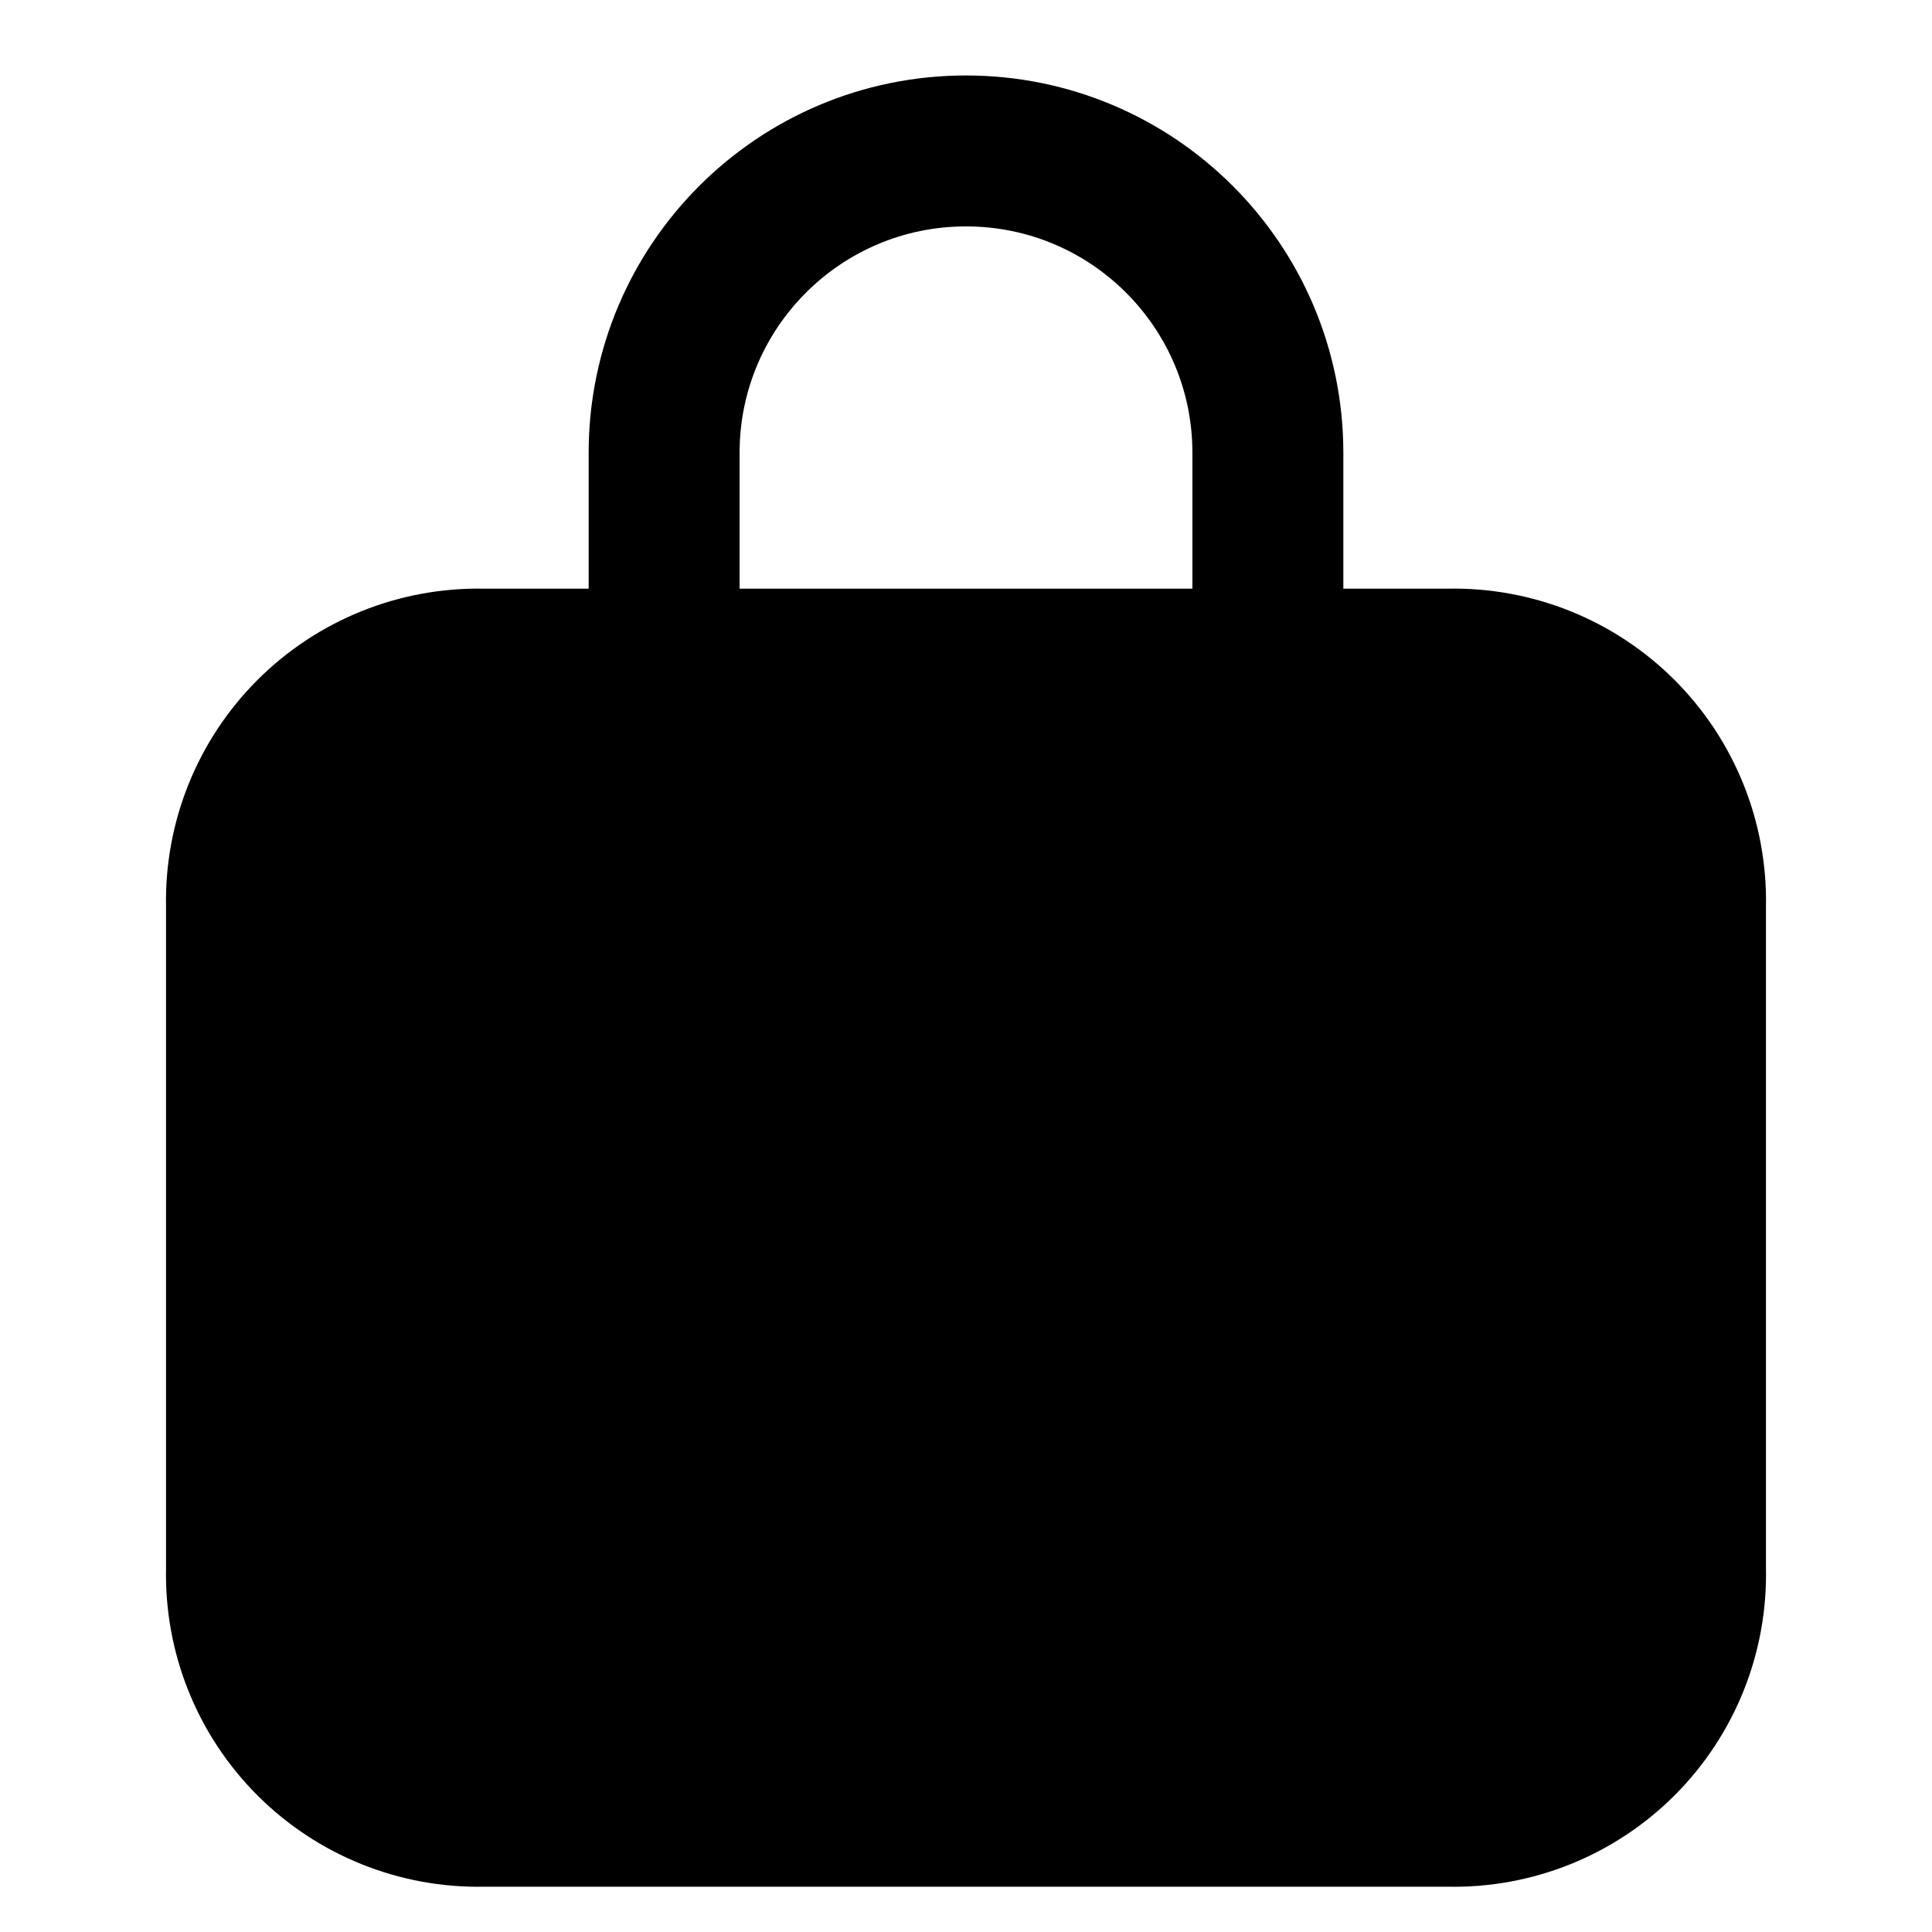
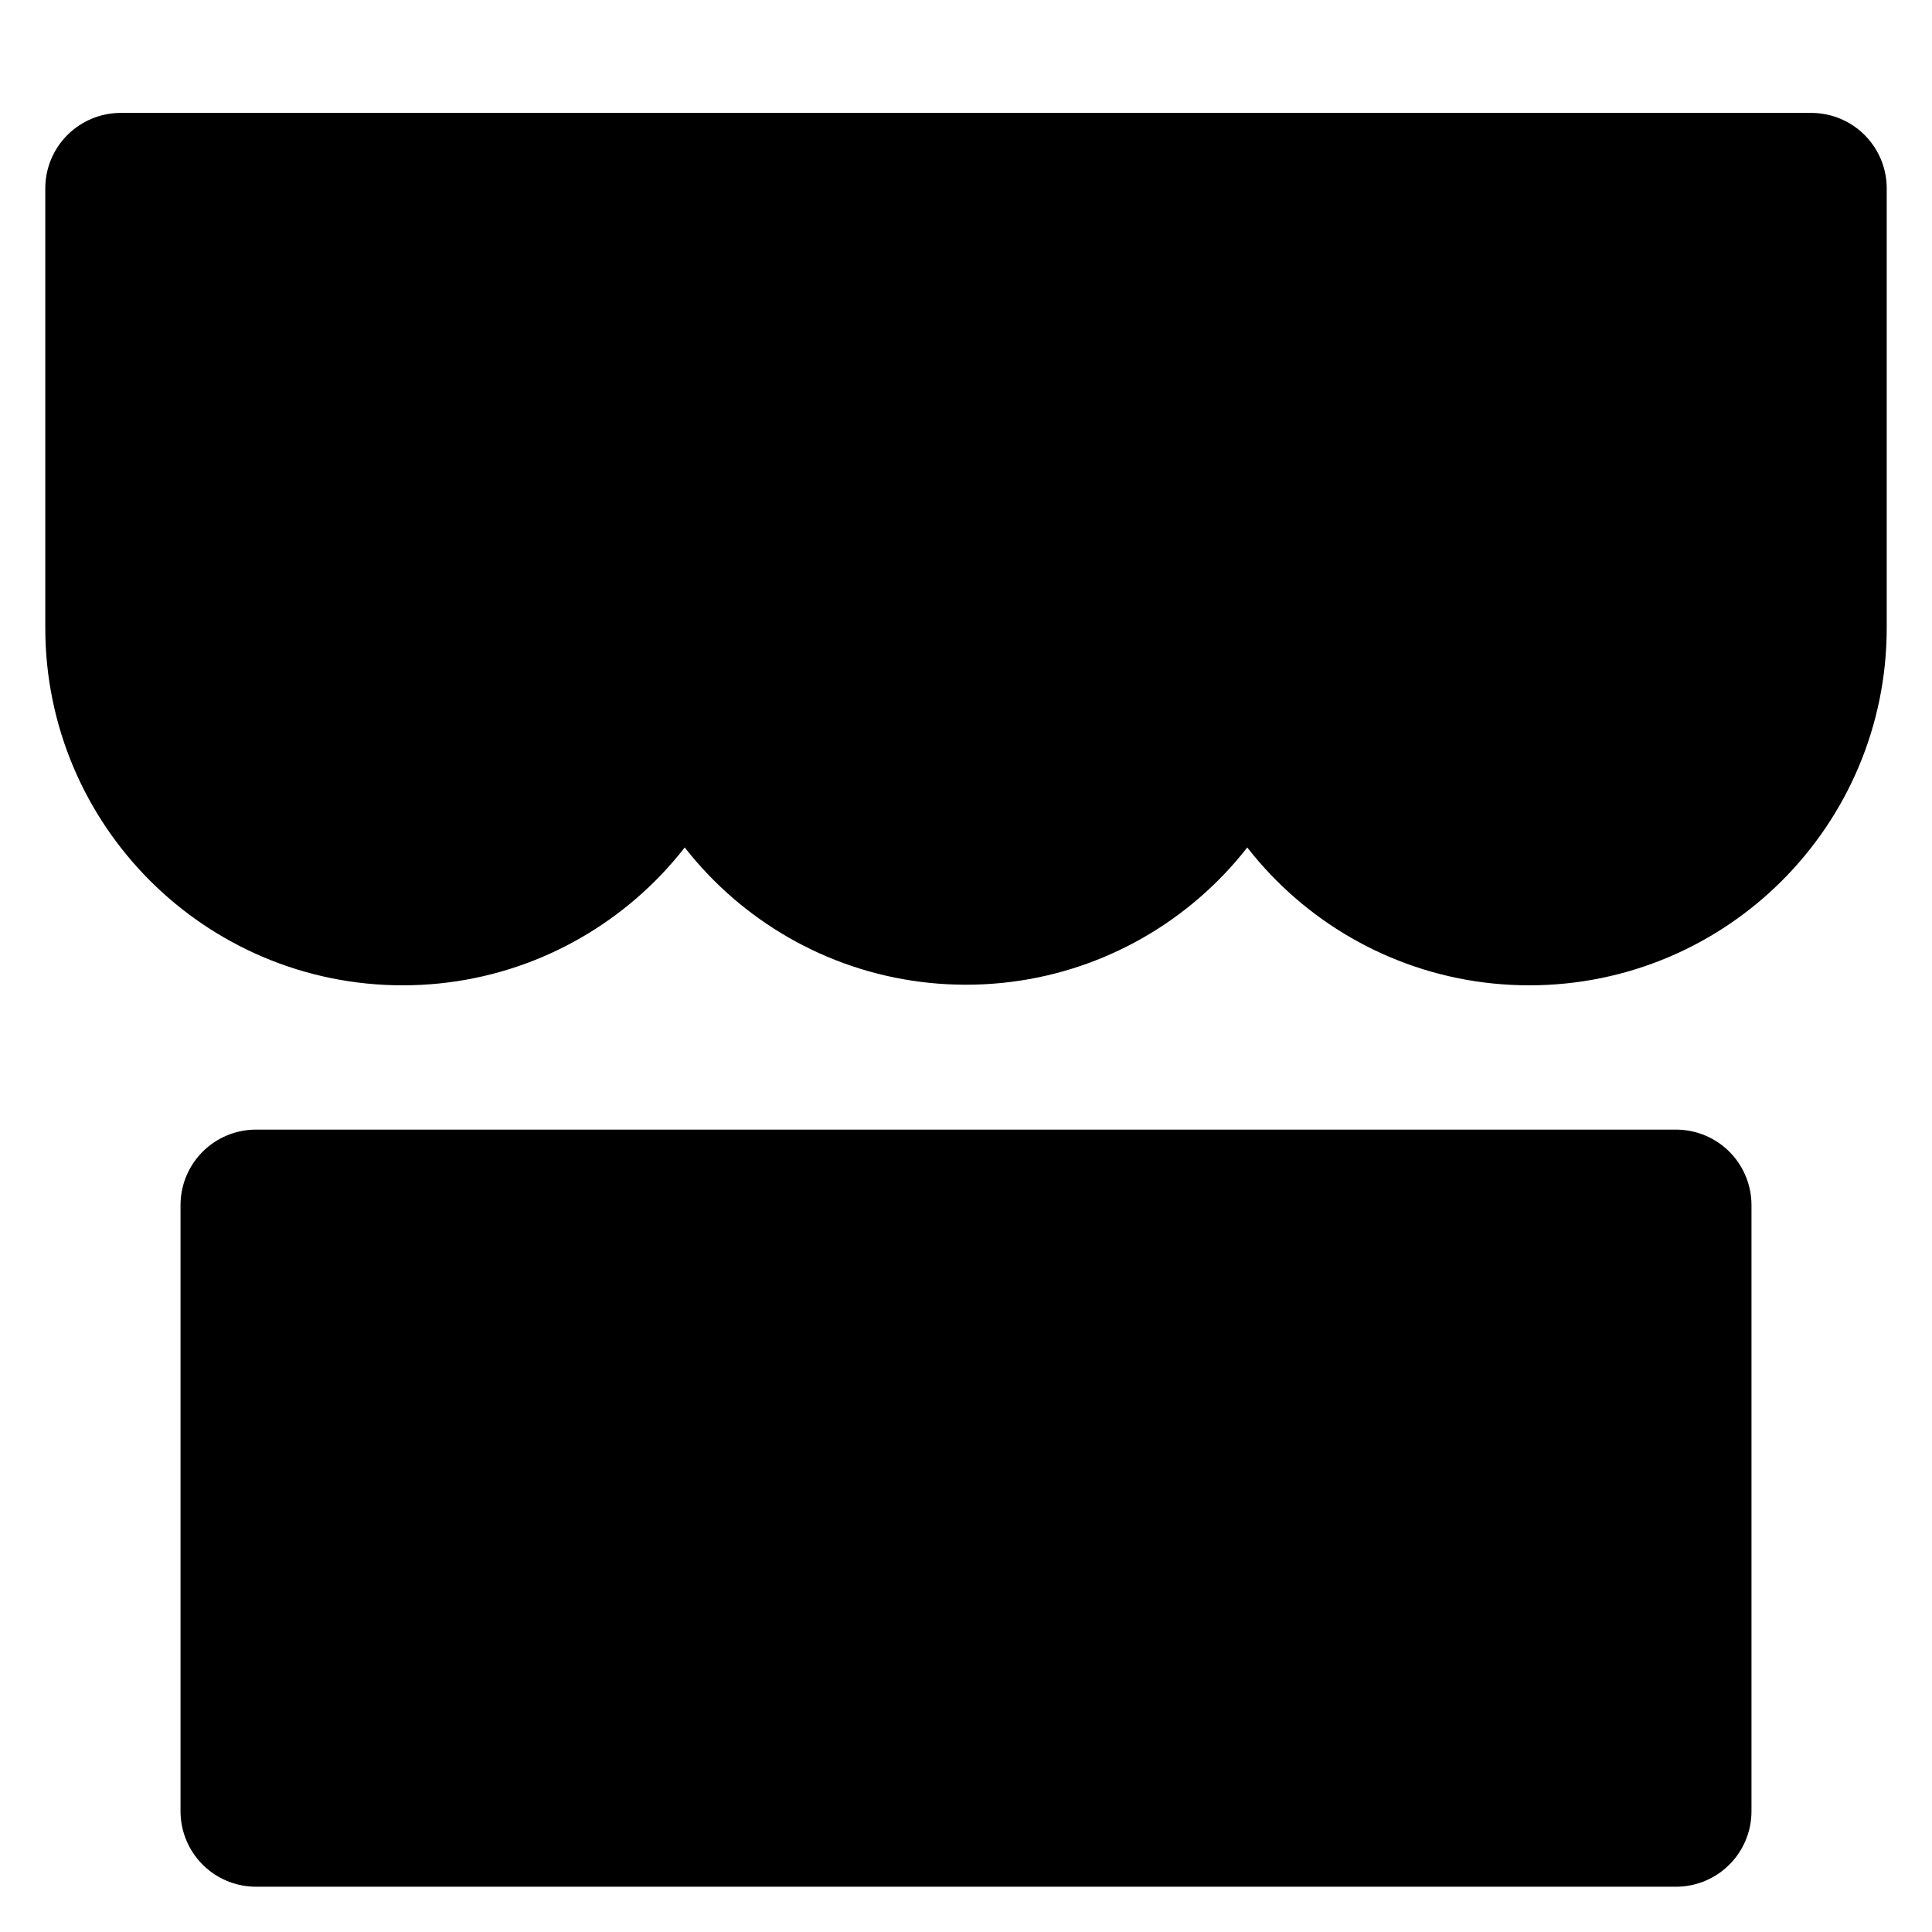
<svg xmlns="http://www.w3.org/2000/svg" width="16" height="16" viewBox="0 0 16 16" fill="currentColor" stroke="currentColor" stroke-width="1.25" stroke-linecap="round" stroke-linejoin="round" class="li li-solid">
-   <path d="M4 5.5H12A1.96 1.96 0 0 1 14 7.5V13A1.96 1.96 0 0 1 12 15H4A1.96 1.96 0 0 1 2 13V7.5A1.96 1.96 0 0 1 4 5.5Z" fill-rule="evenodd" />
-   <path d="M5.5 5.5V3.75A2.38 2.38 0 0 1 10.5 3.75V5.5" fill="none" />
+   <path d="M1 1.56H15V5.2A2.33 2.33 0 0 1 10.33 5.2A2.33 2.33 0 0 1 5.67 5.2A2.33 2.33 0 0 1 1 5.2Z" fill-rule="evenodd" />
+   <path d="M2.12 9.98L13.88 9.98L13.88 15L2.12 15Z" fill-rule="evenodd" />
</svg>
